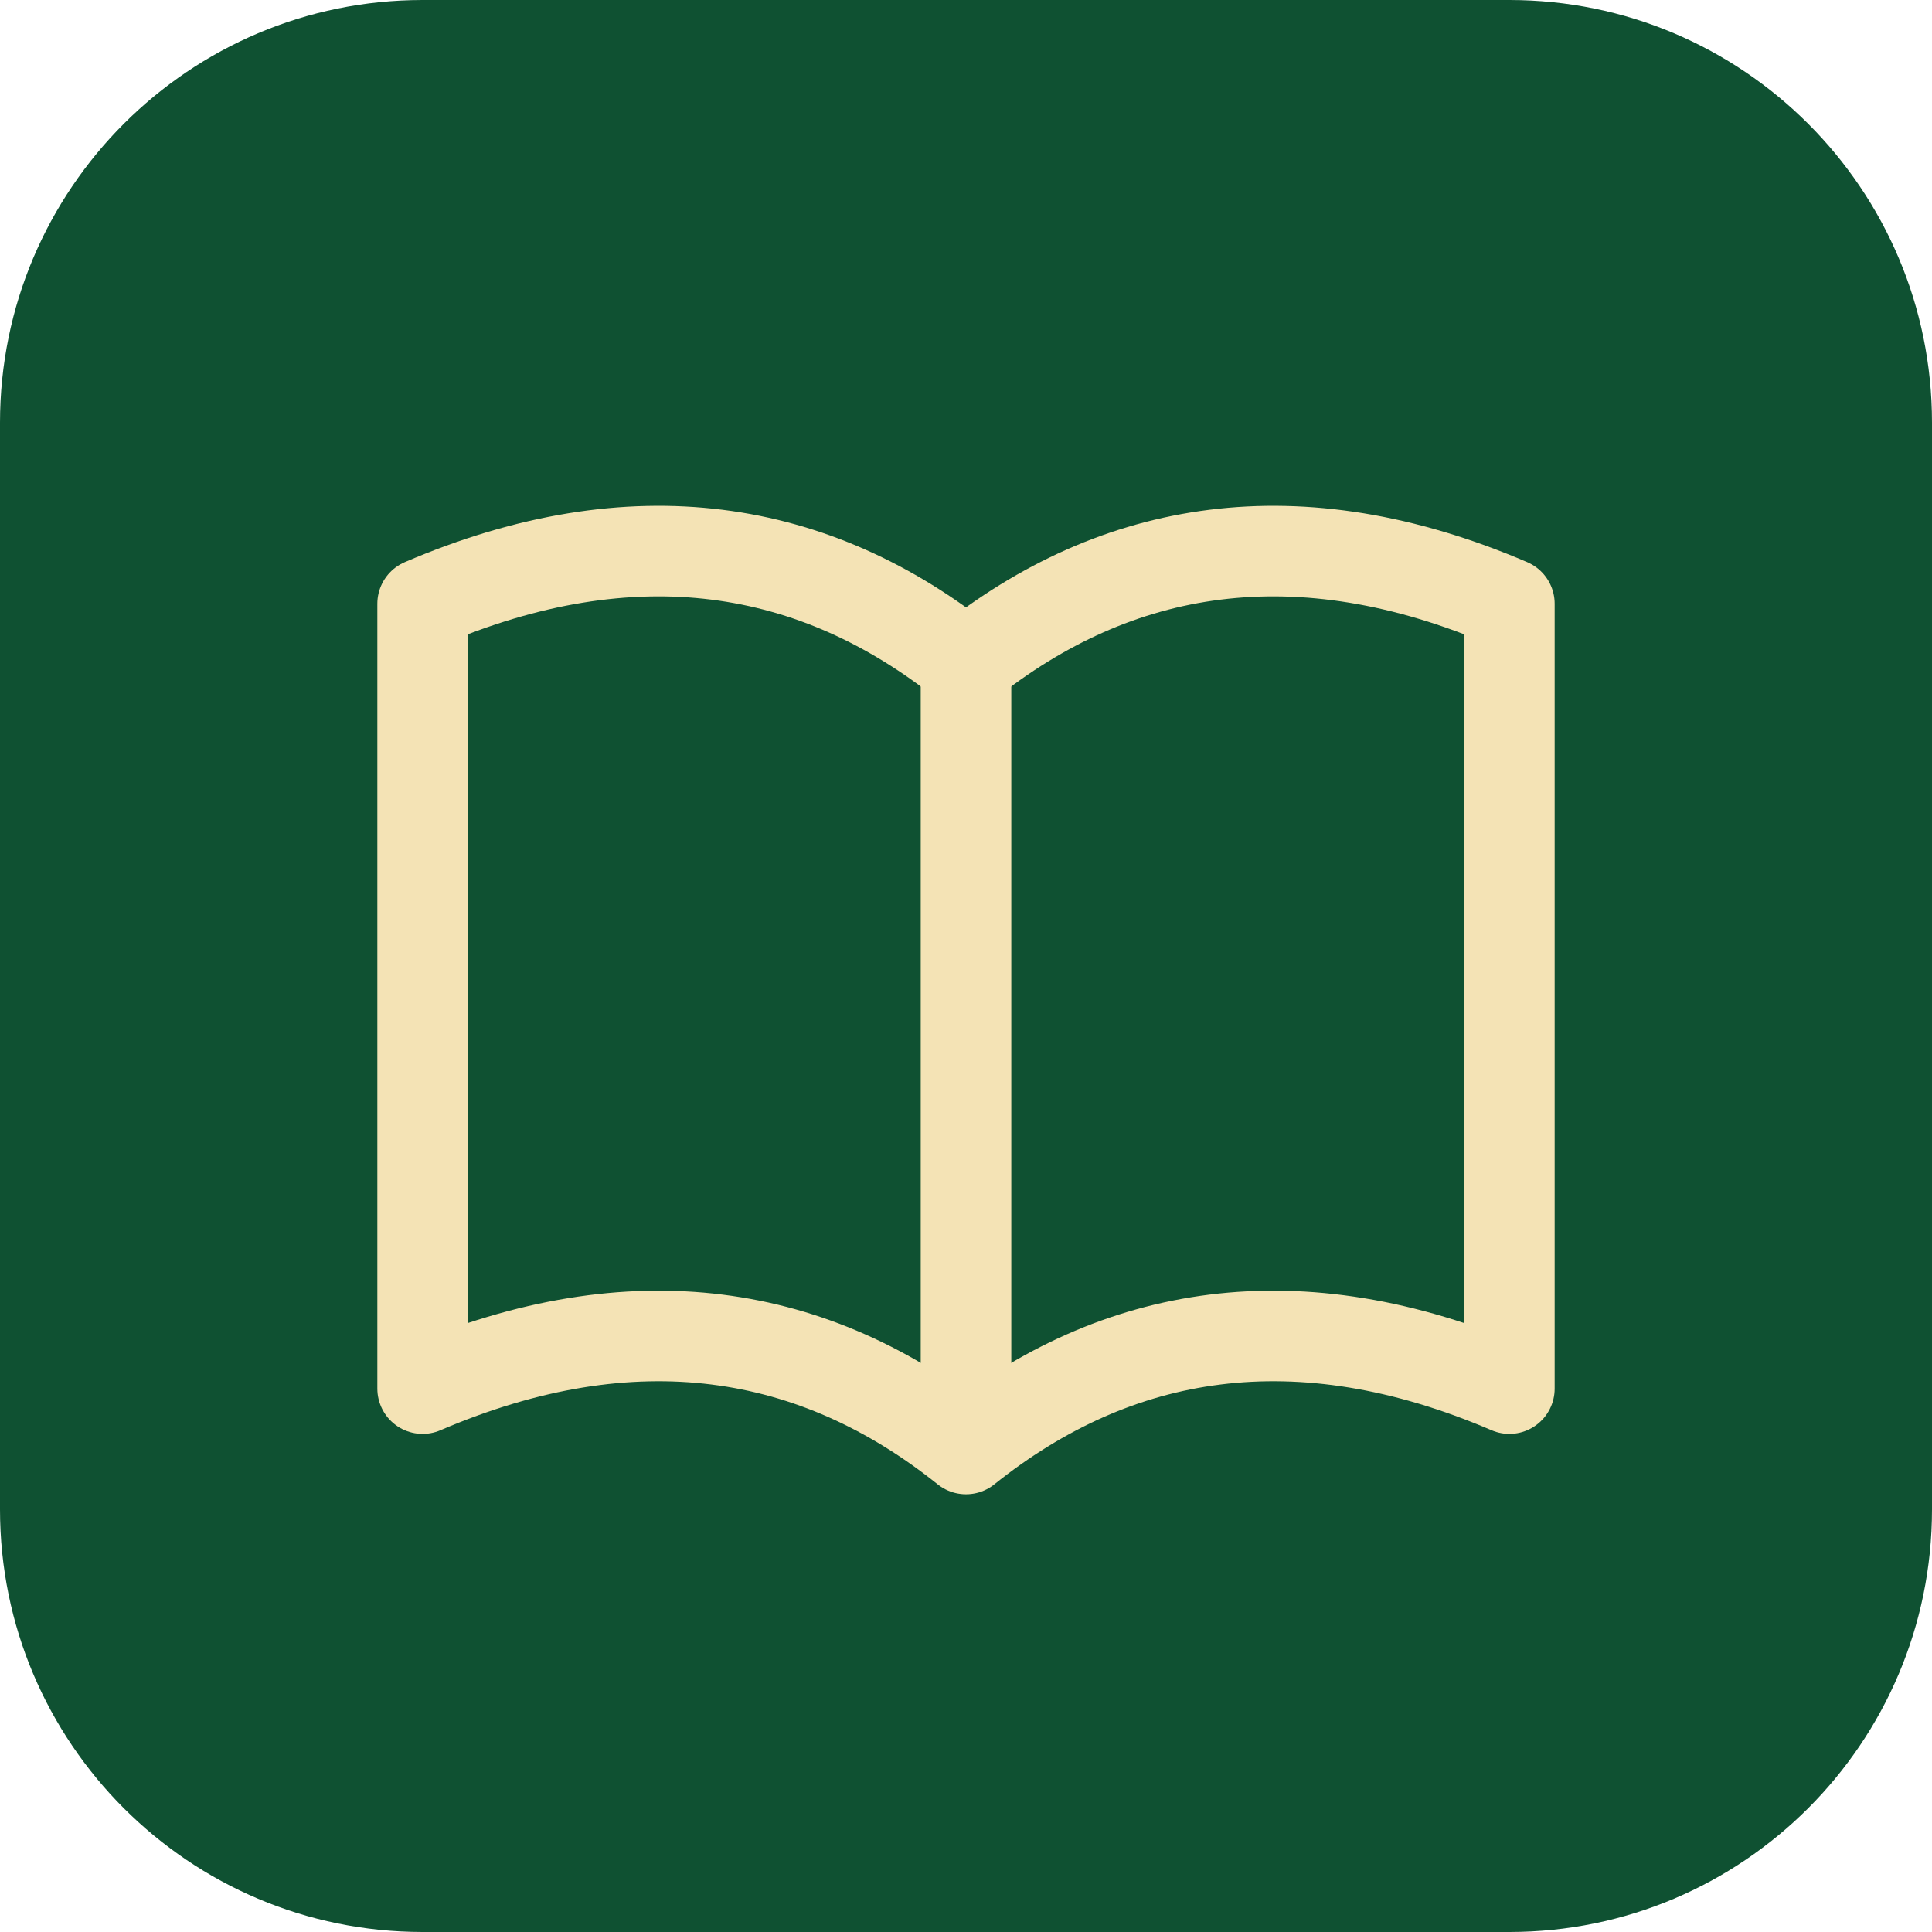
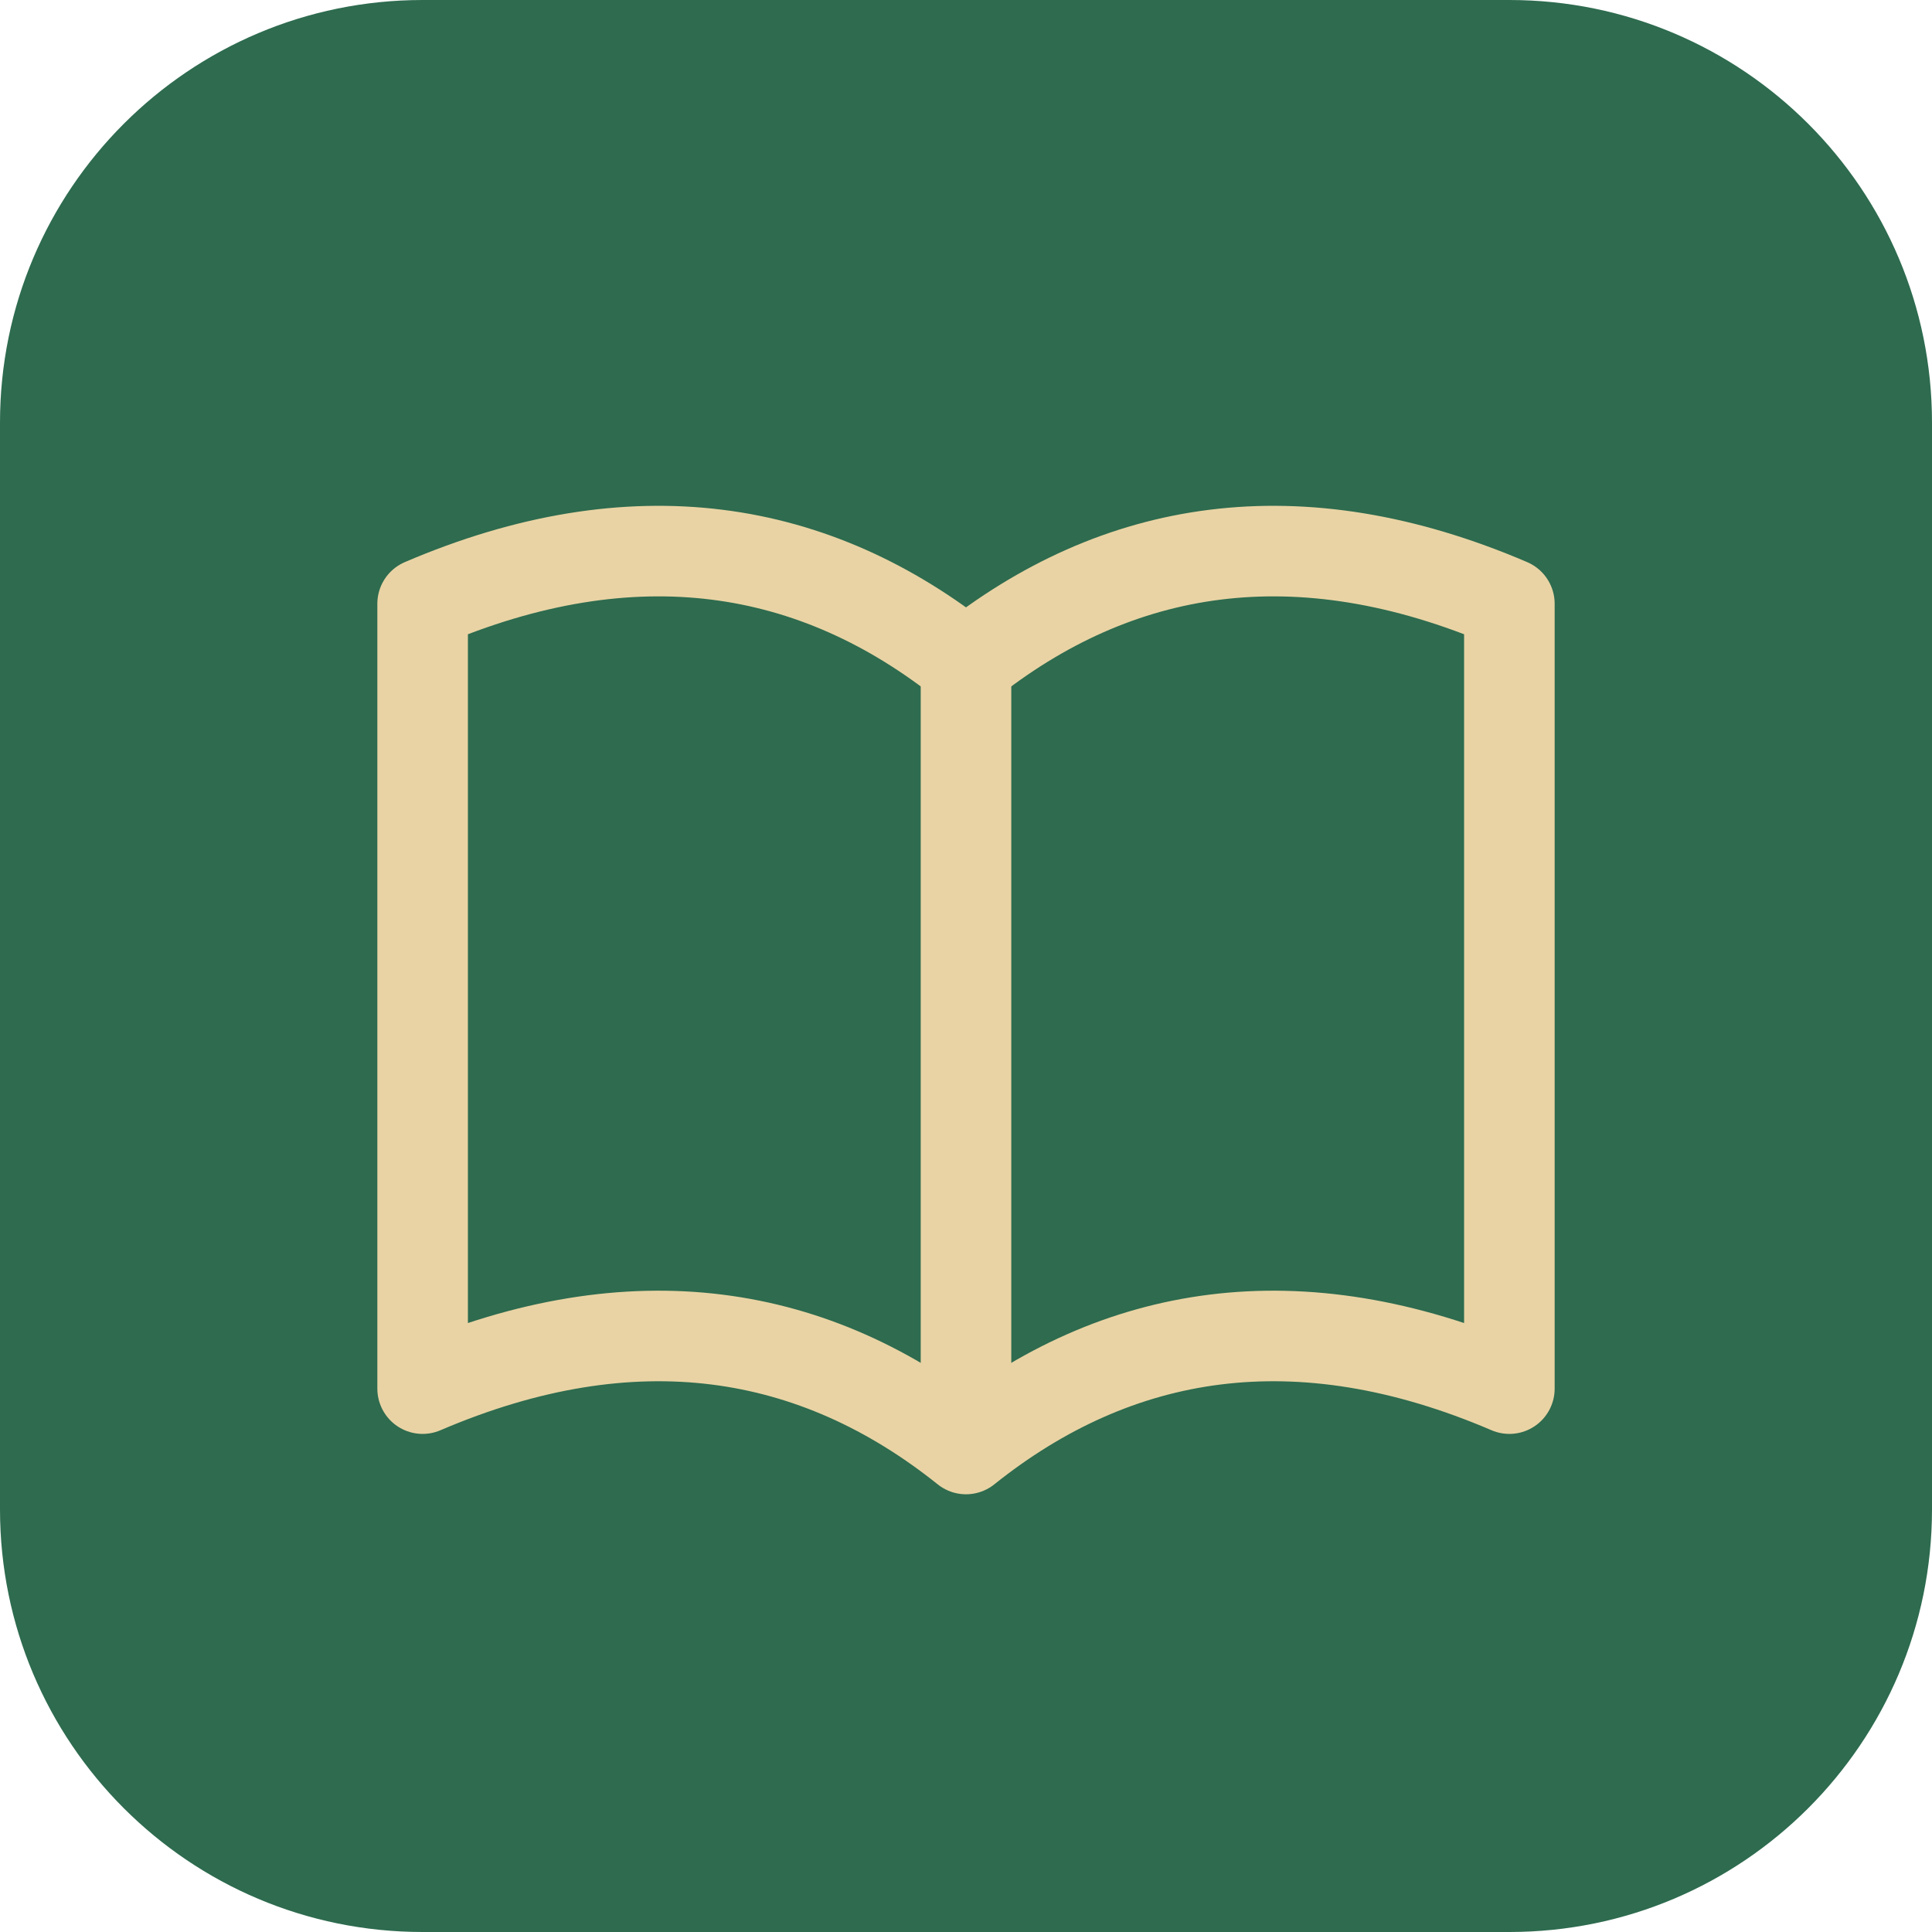
<svg xmlns="http://www.w3.org/2000/svg" viewBox="0 0 64 64">
-   <rect width="64" height="64" rx="14" fill="#0f5132" />
-   <path d="M14 20c7-3 13-2 18 2 5-4 11-5 18-2v26c-7-3-13-2-18 2-5-4-11-5-18-2z" fill="none" stroke="#f4e3b5" stroke-width="3" stroke-linejoin="round" />
-   <path d="M32 22v26" stroke="#f4e3b5" stroke-width="3" />
+   <rect width="64" height="64" rx="14" fill="#2E6B4F" />
+   <path d="M14 20c7-3 13-2 18 2 5-4 11-5 18-2v26c-7-3-13-2-18 2-5-4-11-5-18-2z" fill="none" stroke="#E9D3A4" stroke-width="3" stroke-linejoin="round" />
+   <path d="M32 22v26" stroke="#E9D3A4" stroke-width="3" />
</svg>
